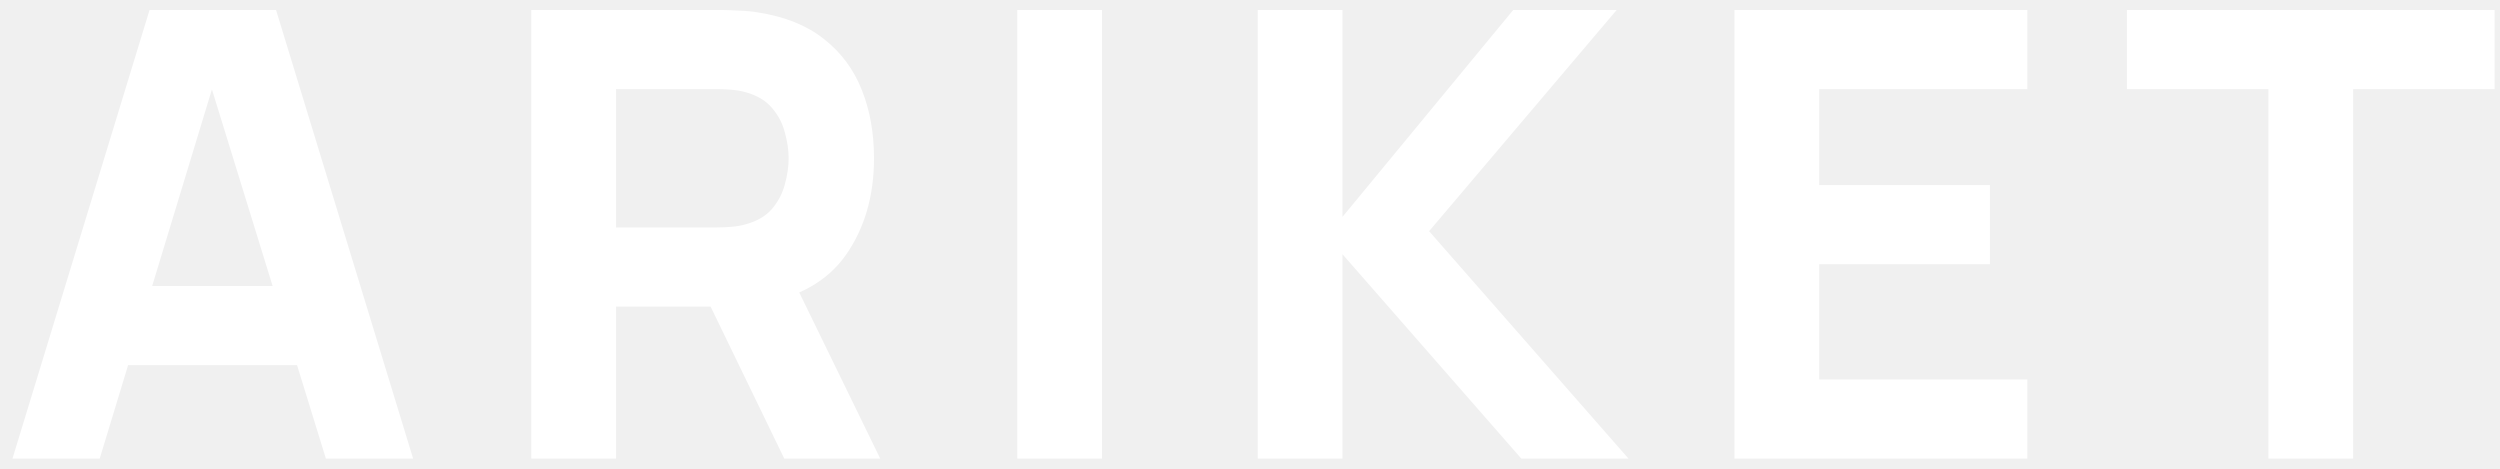
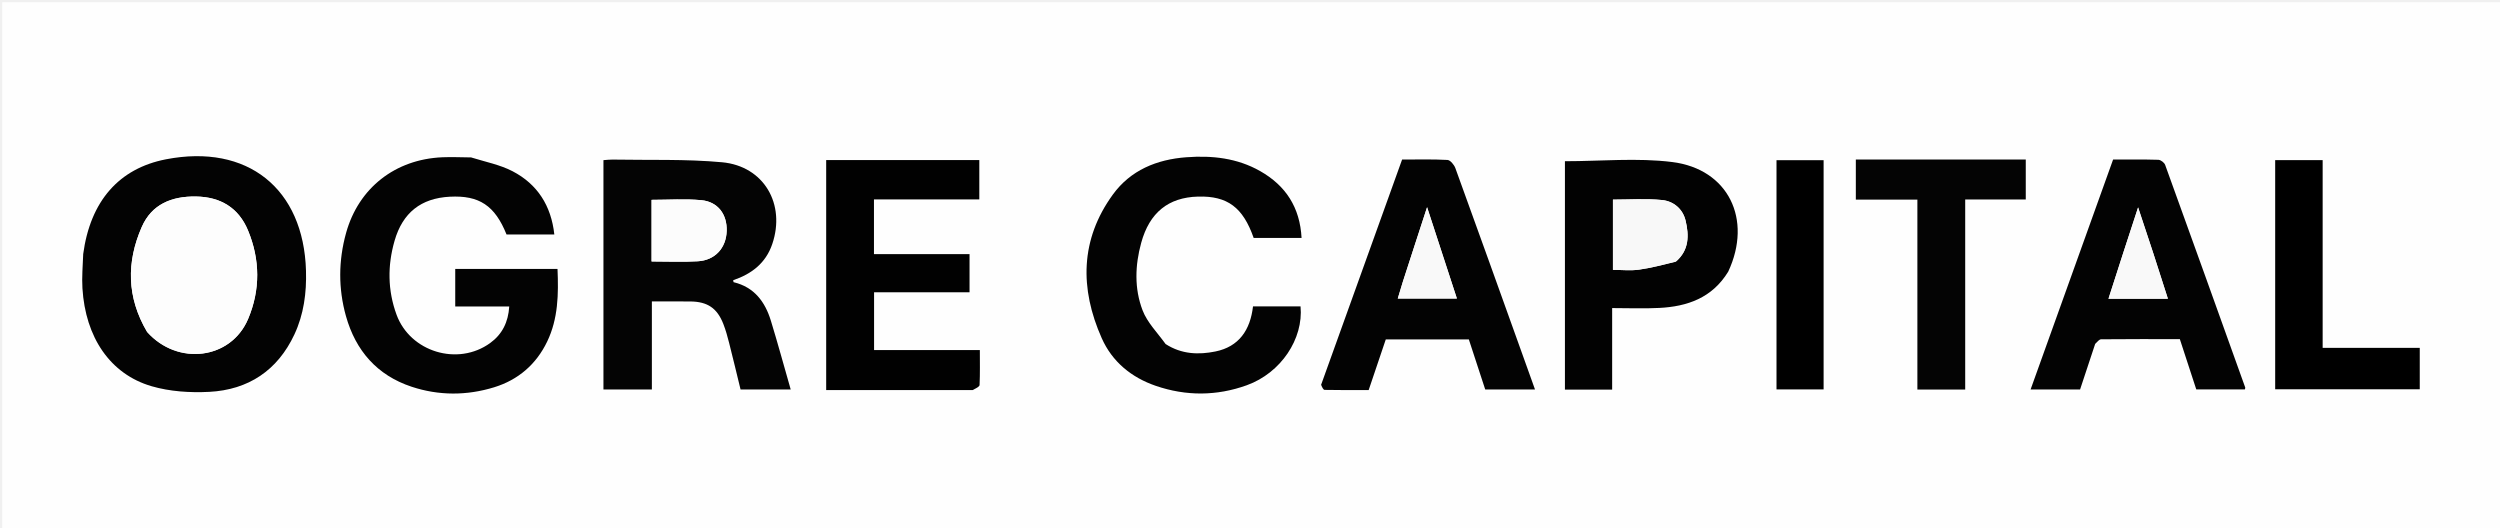
- <svg xmlns="http://www.w3.org/2000/svg" width="1003" height="188" viewBox="0 0 1003 188" fill="none">
-   <path d="M5 184L60 4H110.75L165.75 184H130.75L81.75 25.25H88.25L40 184H5ZM38 146.5V114.75H133V146.5H38ZM213.154 184V4H289.154C290.904 4 293.238 4.083 296.154 4.25C299.154 4.333 301.821 4.583 304.154 5C314.904 6.667 323.696 10.208 330.529 15.625C337.446 21.042 342.529 27.875 345.779 36.125C349.029 44.292 350.654 53.417 350.654 63.5C350.654 78.583 346.904 91.5 339.404 102.25C331.904 112.917 320.154 119.5 304.154 122L289.154 123H247.154V184H213.154ZM314.654 184L279.154 110.75L314.154 104L353.154 184H314.654ZM247.154 91.25H287.654C289.404 91.25 291.321 91.167 293.404 91C295.488 90.833 297.404 90.5 299.154 90C303.738 88.75 307.279 86.667 309.779 83.75C312.279 80.75 313.988 77.458 314.904 73.875C315.904 70.208 316.404 66.75 316.404 63.5C316.404 60.25 315.904 56.833 314.904 53.25C313.988 49.583 312.279 46.292 309.779 43.375C307.279 40.375 303.738 38.25 299.154 37C297.404 36.5 295.488 36.167 293.404 36C291.321 35.833 289.404 35.75 287.654 35.75H247.154V91.25ZM408.135 184V4H442.135V184H408.135ZM504.609 184V4H538.609V87L607.109 4H648.609L573.359 92.75L653.359 184H610.359L538.609 102V184H504.609ZM695.869 184V4H813.369V35.75H729.869V74.25H798.369V106H729.869V152.25H813.369V184H695.869ZM910.08 184V35.75H853.33V4H1000.83V35.75H944.08V184H910.08Z" fill="white" />
+ <svg xmlns="http://www.w3.org/2000/svg" version="1.1" id="Layer_1" x="0px" y="0px" width="100%" viewBox="0 0 1128 238" enable-background="new 0 0 1128 238" xml:space="preserve">
+   <path fill="#FEFEFE" opacity="1" stroke="none" d=" M826,239   C550.667,239 275.833,239 1,239   C1,159.667 1,80.333 1,1   C377,1 753,1 1129,1   C1129,80.333 1129,159.667 1129,239   C1028.167,239 927.333,239 826,239  M37.452,115.056   C37.347,120.045 36.901,125.054 37.197,130.019   C38.517,152.169 49.702,168.818 68.421,174.263   C76.669,176.662 85.808,177.257 94.444,176.802   C112.06,175.872 125.226,167.144 132.826,150.907   C137.072,141.836 138.347,132.125 138.063,122.189   C137.002,85.014 111.61,64.782 74.941,71.871   C53.735,75.971 40.773,90.671 37.452,115.056  M212.117,71.01   C207.957,70.985 203.79,70.792 199.638,70.964   C178.387,71.846 161.806,84.76 156.157,105.105   C152.702,117.545 152.604,130.18 156.098,142.622   C160.48,158.22 170.138,169.323 185.717,174.488   C198.034,178.572 210.667,178.53 223.006,174.718   C233.787,171.389 241.923,164.423 246.879,154.119   C251.876,143.732 252.03,132.663 251.542,121.35   C235.964,121.35 220.737,121.35 205.409,121.35   C205.409,127.055 205.409,132.465 205.409,138.272   C213.618,138.272 221.565,138.272 229.773,138.272   C229.338,145.403 226.573,150.863 221.152,154.788   C206.593,165.328 185.08,158.815 178.908,141.972   C174.882,130.984 174.81,119.786 178.038,108.592   C181.68,95.959 189.965,89.433 202.938,88.75   C216.246,88.049 223.314,92.767 228.554,105.802   C235.694,105.802 242.806,105.802 250.109,105.802   C248.697,92.819 242.486,83.106 231.267,77.267   C225.636,74.337 219.136,73.074 212.117,71.01  M272.282,129.5   C272.282,144.929 272.282,160.358 272.282,175.735   C279.839,175.735 286.765,175.735 294.121,175.735   C294.121,162.409 294.121,149.348 294.121,136.006   C300.19,136.006 305.828,135.967 311.465,136.016   C319.189,136.083 323.571,139.007 326.367,146.148   C327.453,148.922 328.249,151.826 328.985,154.719   C330.777,161.759 332.456,168.828 334.142,175.727   C341.79,175.727 349.018,175.727 356.758,175.727   C353.718,165.125 350.927,154.873 347.819,144.718   C345.201,136.163 340.314,129.57 331.023,127.334   C330.896,127.303 330.89,126.776 330.816,126.425   C339.095,123.62 345.488,118.756 348.424,110.161   C354.59,92.114 344.684,74.939 325.732,73.209   C309.378,71.716 292.832,72.311 276.37,72.008   C275.104,71.985 273.835,72.158 272.282,72.258   C272.282,91.244 272.282,109.872 272.282,129.5  M525.623,155.019   C522.174,150.045 517.615,145.494 515.519,140.004   C511.769,130.176 512.103,119.748 514.914,109.528   C518.654,95.93 527.147,89.049 540.588,88.692   C553.833,88.341 560.838,93.552 565.665,107.368   C572.741,107.368 579.821,107.368 587.261,107.368   C586.542,93.57 580.116,83.751 568.572,77.195   C558.23,71.323 546.937,70.09 535.294,70.955   C521.904,71.95 510.111,76.796 502.138,87.767   C487.334,108.14 487.179,130.243 497.1,152.577   C501.812,163.184 510.457,170.306 521.521,174.097   C535.197,178.783 549.023,178.694 562.549,173.817   C577.989,168.251 588.164,152.862 586.803,138.248   C579.687,138.248 572.575,138.248 565.362,138.248   C564.129,148.915 559.018,156.446 548.371,158.598   C540.817,160.124 533.122,159.891 525.623,155.019  M595.966,174.033   C596.529,174.689 597.082,175.904 597.659,175.916   C604.304,176.05 610.953,176.001 617.538,176.001   C620.194,168.139 622.733,160.621 625.258,153.146   C637.929,153.146 650.236,153.146 662.744,153.146   C665.235,160.755 667.704,168.299 670.133,175.72   C677.623,175.72 684.851,175.72 692.582,175.72   C690.651,170.332 688.869,165.349 687.081,160.369   C676.97,132.192 666.888,104.005 656.659,75.871   C656.106,74.349 654.373,72.24 653.093,72.17   C646.306,71.801 639.489,71.997 632.631,71.997   C620.415,105.948 608.317,139.572 595.966,174.033  M945.487,154.778   C946.332,154.188 947.173,153.091 948.024,153.083   C959.838,152.97 971.653,153.006 983.546,153.006   C986.102,160.83 988.57,168.38 990.958,175.688   C998.536,175.688 1005.753,175.688 1012.89,175.688   C1012.996,175.209 1013.105,175.02 1013.057,174.887   C1001.046,141.385 989.043,107.879 976.919,74.418   C976.542,73.378 974.93,72.136 973.859,72.103   C967.05,71.892 960.231,71.996 953.431,71.996   C940.973,106.711 928.633,141.101 916.208,175.726   C924.069,175.726 931.319,175.726 938.53,175.726   C940.806,168.831 942.995,162.198 945.487,154.778  M439.346,175.999   C440.265,175.239 441.941,174.514 441.979,173.712   C442.221,168.61 442.102,163.491 442.102,157.941   C425.938,157.941 410.203,157.941 394.38,157.941   C394.38,149.099 394.38,140.707 394.38,131.876   C408.887,131.876 423.126,131.876 437.45,131.876   C437.45,126.011 437.45,120.594 437.45,114.666   C422.961,114.666 408.72,114.666 394.333,114.666   C394.333,106.24 394.333,98.329 394.333,89.974   C410.291,89.974 426.029,89.974 441.861,89.974   C441.861,83.8 441.861,78.072 441.861,72.223   C418.699,72.223 395.782,72.223 372.778,72.223   C372.778,106.84 372.778,141.233 372.778,176   C394.781,176 416.574,176 439.346,175.999  M779.942,122.268   C790.815,98.965 779.831,76.282 754.51,73.114   C738.674,71.132 722.388,72.745 706.096,72.745   C706.096,106.793 706.096,141.171 706.096,175.776   C713.174,175.776 720.091,175.776 727.4,175.776   C727.4,163.574 727.4,151.483 727.4,139.001   C734.752,139.001 741.736,139.297 748.686,138.936   C761.325,138.281 772.492,134.45 779.942,122.268  M854.502,71.994   C848.755,71.994 843.009,71.994 837.354,71.994   C837.354,78.356 837.354,83.958 837.354,90.057   C846.621,90.057 855.678,90.057 865.13,90.057   C865.13,118.934 865.13,147.31 865.13,175.773   C872.454,175.773 879.367,175.773 886.696,175.773   C886.696,147.167 886.696,118.789 886.696,89.998   C896.02,89.998 904.937,89.998 914.021,89.998   C914.021,83.853 914.021,78.126 914.021,71.994   C894.38,71.994 874.941,71.994 854.502,71.994  M1026.565,140.5   C1026.565,152.246 1026.565,163.992 1026.565,175.645   C1048.731,175.645 1070.295,175.645 1091.789,175.645   C1091.789,169.342 1091.789,163.396 1091.789,156.947   C1077.204,156.947 1062.809,156.947 1047.976,156.947   C1047.976,128.384 1047.976,100.324 1047.976,72.262   C1040.592,72.262 1033.66,72.262 1026.565,72.262   C1026.565,94.849 1026.565,117.174 1026.565,140.5  M801.565,131.5   C801.565,146.243 801.565,160.986 801.565,175.708   C809.07,175.708 815.983,175.708 822.806,175.708   C822.806,141.027 822.806,106.639 822.806,72.267   C815.573,72.267 808.641,72.267 801.565,72.267   C801.565,91.855 801.565,111.177 801.565,131.5  z" />
+   <path fill="#030303" opacity="1" stroke="none" d=" M37.544,114.616   C40.773,90.671 53.735,75.971 74.941,71.871   C111.61,64.782 137.002,85.014 138.063,122.189   C138.347,132.125 137.072,141.836 132.826,150.907   C125.226,167.144 112.06,175.872 94.444,176.802   C85.808,177.257 76.669,176.662 68.421,174.263   C49.702,168.818 38.517,152.169 37.197,130.019   C36.901,125.054 37.347,120.045 37.544,114.616  M66.495,149.932   C80.214,165.227 104.223,162.199 111.951,143.898   C117.502,130.753 117.371,117.19 111.921,104.012   C107.686,93.768 99.529,88.837 88.412,88.668   C77.526,88.502 68.47,92.104 63.95,102.441   C57.038,118.248 57.125,134.088 66.495,149.932  z" />
+   <path fill="#030303" opacity="1" stroke="none" d=" M212.573,71.034   C219.136,73.074 225.636,74.337 231.267,77.267   C242.486,83.106 248.697,92.819 250.109,105.802   C242.806,105.802 235.694,105.802 228.554,105.802   C223.314,92.767 216.246,88.049 202.938,88.75   C189.965,89.433 181.68,95.959 178.038,108.592   C174.81,119.786 174.882,130.984 178.908,141.972   C185.08,158.815 206.593,165.328 221.152,154.788   C226.573,150.863 229.338,145.403 229.773,138.272   C221.565,138.272 213.618,138.272 205.409,138.272   C205.409,132.465 205.409,127.055 205.409,121.35   C220.737,121.35 235.964,121.35 251.542,121.35   C252.03,132.663 251.876,143.732 246.879,154.119   C241.923,164.423 233.787,171.389 223.006,174.718   C210.667,178.53 198.034,178.572 185.717,174.488   C170.138,169.323 160.48,158.22 156.098,142.622   C152.604,130.18 152.702,117.545 156.157,105.105   C161.806,84.76 178.387,71.846 199.638,70.964   C203.79,70.792 207.957,70.985 212.573,71.034  z" />
+   <path fill="#040404" opacity="1" stroke="none" d=" M272.282,129   C272.282,109.872 272.282,91.244 272.282,72.258   C273.835,72.158 275.104,71.985 276.37,72.008   C292.832,72.311 309.378,71.716 325.732,73.209   C344.684,74.939 354.59,92.114 348.424,110.161   C345.488,118.756 339.095,123.62 330.816,126.425   C330.89,126.776 330.896,127.303 331.023,127.334   C340.314,129.57 345.201,136.163 347.819,144.718   C350.927,154.873 353.718,165.125 356.758,175.727   C349.018,175.727 341.79,175.727 334.142,175.727   C332.456,168.828 330.777,161.759 328.985,154.719   C328.249,151.826 327.453,148.922 326.367,146.148   C323.571,139.007 319.189,136.083 311.465,136.016   C305.828,135.967 300.19,136.006 294.121,136.006   C294.121,149.348 294.121,162.409 294.121,175.735   C286.765,175.735 279.839,175.735 272.282,175.735   C272.282,160.358 272.282,144.929 272.282,129  M293.99,111.428   C293.99,113.53 293.99,115.632 293.99,117.97   C301.292,117.97 308.092,118.288 314.85,117.887   C322.659,117.424 327.645,111.867 327.884,104.212   C328.117,96.763 323.965,91.043 316.472,90.324   C309.125,89.619 301.658,90.171 293.99,90.171   C293.99,97.198 293.99,103.819 293.99,111.428  z" />
+   <path fill="#030303" opacity="1" stroke="none" d=" M525.924,155.236   C533.122,159.891 540.817,160.124 548.371,158.598   C559.018,156.446 564.129,148.915 565.362,138.248   C572.575,138.248 579.687,138.248 586.803,138.248   C588.164,152.862 577.989,168.251 562.549,173.817   C549.023,178.694 535.197,178.783 521.521,174.097   C510.457,170.306 501.812,163.184 497.1,152.577   C487.179,130.243 487.334,108.14 502.138,87.767   C510.111,76.796 521.904,71.95 535.294,70.955   C546.937,70.09 558.23,71.323 568.572,77.195   C580.116,83.751 586.542,93.57 587.261,107.368   C579.821,107.368 572.741,107.368 565.665,107.368   C560.838,93.552 553.833,88.341 540.588,88.692   C527.147,89.049 518.654,95.93 514.914,109.528   C512.103,119.748 511.769,130.176 515.519,140.004   C517.615,145.494 522.174,150.045 525.924,155.236  z" />
+   <path fill="#030303" opacity="1" stroke="none" d=" M596.092,173.614   C608.317,139.572 620.415,105.948 632.631,71.997   C639.489,71.997 646.306,71.801 653.093,72.17   C654.373,72.24 656.106,74.349 656.659,75.871   C666.888,104.005 676.97,132.192 687.081,160.369   C688.869,165.349 690.651,170.332 692.582,175.72   C684.851,175.72 677.623,175.72 670.133,175.72   C667.704,168.299 665.235,160.755 662.744,153.146   C650.236,153.146 637.929,153.146 625.258,153.146   C622.733,160.621 620.194,168.139 617.538,176.001   C610.953,176.001 604.304,176.05 597.659,175.916   C597.082,175.904 596.529,174.689 596.092,173.614  M632.903,127.377   C632.163,129.808 631.423,132.238 630.677,134.688   C639.826,134.688 648.368,134.688 657.346,134.688   C652.919,121.123 648.628,107.979 643.898,93.486   C639.966,105.523 636.526,116.056 632.903,127.377  z" />
+   <path fill="#030303" opacity="1" stroke="none" d=" M945.336,155.172   C942.995,162.198 940.806,168.831 938.53,175.726   C931.319,175.726 924.069,175.726 916.208,175.726   C928.633,141.101 940.973,106.711 953.431,71.996   C960.231,71.996 967.05,71.892 973.859,72.103   C974.93,72.136 976.542,73.378 976.919,74.418   C989.043,107.879 1001.046,141.385 1013.057,174.887   C1013.105,175.02 1012.996,175.209 1012.89,175.688   C1005.753,175.688 998.536,175.688 990.958,175.688   C988.57,168.38 986.102,160.83 983.546,153.006   C971.653,153.006 959.838,152.97 948.024,153.083   C947.173,153.091 946.332,154.188 945.336,155.172  M957.923,114.399   C955.747,121.142 953.571,127.885 951.339,134.801   C960.56,134.801 969.167,134.801 978.158,134.801   C975.937,127.878 973.835,121.242 971.677,114.624   C969.487,107.909 967.24,101.213 964.709,93.578   C962.273,100.992 960.197,107.308 957.923,114.399  z" />
+   <path fill="#010101" opacity="1" stroke="none" d=" M438.857,176   C416.574,176 394.781,176 372.778,176   C372.778,141.233 372.778,106.84 372.778,72.223   C395.782,72.223 418.699,72.223 441.861,72.223   C441.861,78.072 441.861,83.8 441.861,89.974   C426.029,89.974 410.291,89.974 394.333,89.974   C394.333,98.329 394.333,106.24 394.333,114.666   C408.72,114.666 422.961,114.666 437.45,114.666   C437.45,120.594 437.45,126.011 437.45,131.876   C423.126,131.876 408.887,131.876 394.38,131.876   C394.38,140.707 394.38,149.099 394.38,157.941   C410.203,157.941 425.938,157.941 442.102,157.941   C442.102,163.491 442.221,168.61 441.979,173.712   C441.941,174.514 440.265,175.239 438.857,176  z" />
+   <path fill="#020202" opacity="1" stroke="none" d=" M779.756,122.592   C772.492,134.45 761.325,138.281 748.686,138.936   C741.736,139.297 734.752,139.001 727.4,139.001   C727.4,151.483 727.4,163.574 727.4,175.776   C720.091,175.776 713.174,175.776 706.096,175.776   C706.096,141.171 706.096,106.793 706.096,72.745   C722.388,72.745 738.674,71.132 754.51,73.114   C779.831,76.282 790.815,98.965 779.756,122.592  M756.335,117.906   C762.18,112.81 762.124,106.199 760.539,99.546   C759.265,94.202 755.054,90.769 749.915,90.256   C742.578,89.522 735.112,90.069 727.757,90.069   C727.757,100.684 727.757,111.073 727.757,121.769   C731.893,121.769 735.752,122.189 739.48,121.67   C744.942,120.91 750.31,119.477 756.335,117.906  z" />
+   <path fill="#040404" opacity="1" stroke="none" d=" M855.001,71.994   C874.941,71.994 894.38,71.994 914.021,71.994   C914.021,78.126 914.021,83.853 914.021,89.998   C904.937,89.998 896.02,89.998 886.696,89.998   C886.696,118.789 886.696,147.167 886.696,175.773   C879.367,175.773 872.454,175.773 865.13,175.773   C865.13,147.31 865.13,118.934 865.13,90.057   C855.678,90.057 846.621,90.057 837.354,90.057   C837.354,83.958 837.354,78.356 837.354,71.994   C843.009,71.994 848.755,71.994 855.001,71.994  z" />
+   <path fill="#000000" opacity="1" stroke="none" d=" M1026.565,140   C1026.565,117.174 1026.565,94.849 1026.565,72.262   C1033.66,72.262 1040.592,72.262 1047.976,72.262   C1047.976,100.324 1047.976,128.384 1047.976,156.947   C1062.809,156.947 1077.204,156.947 1091.789,156.947   C1091.789,163.396 1091.789,169.342 1091.789,175.645   C1070.295,175.645 1048.731,175.645 1026.565,175.645   C1026.565,163.992 1026.565,152.246 1026.565,140  z" />
+   <path fill="#000000" opacity="1" stroke="none" d=" M801.565,131   C801.565,111.177 801.565,91.855 801.565,72.267   C808.641,72.267 815.573,72.267 822.806,72.267   C822.806,106.639 822.806,141.027 822.806,175.708   C815.983,175.708 809.07,175.708 801.565,175.708   C801.565,160.986 801.565,146.243 801.565,131  z" />
+   <path fill="#FDFDFD" opacity="1" stroke="none" d=" M66.277,149.643   C57.125,134.088 57.038,118.248 63.95,102.441   C68.47,92.104 77.526,88.502 88.412,88.668   C99.529,88.837 107.686,93.768 111.921,104.012   C117.371,117.19 117.502,130.753 111.951,143.898   C104.223,162.199 80.214,165.227 66.277,149.643  z" />
+   <path fill="#FCFCFC" opacity="1" stroke="none" d=" M293.99,110.934   C293.99,103.819 293.99,97.198 293.99,90.171   C301.658,90.171 309.125,89.619 316.472,90.324   C323.965,91.043 328.117,96.763 327.884,104.212   C327.645,111.867 322.659,117.424 314.85,117.887   C308.092,118.288 301.292,117.97 293.99,117.97   C293.99,115.632 293.99,113.53 293.99,110.934  z" />
+   <path fill="#F9F9F9" opacity="1" stroke="none" d=" M632.994,126.983   C636.526,116.056 639.966,105.523 643.898,93.486   C648.628,107.979 652.919,121.123 657.346,134.688   C648.368,134.688 639.826,134.688 630.677,134.688   C631.423,132.238 632.163,129.808 632.994,126.983  z" />
+   <path fill="#F9F9F9" opacity="1" stroke="none" d=" M958.022,114.011   C960.197,107.308 962.273,100.992 964.709,93.578   C967.24,101.213 969.487,107.909 971.677,114.624   C973.835,121.242 975.937,127.878 978.158,134.801   C969.167,134.801 960.56,134.801 951.339,134.801   C953.571,127.885 955.747,121.142 958.022,114.011  z" />
+   <path fill="#F8F8F8" opacity="1" stroke="none" d=" M756.026,118.119   C750.31,119.477 744.942,120.91 739.48,121.67   C735.752,122.189 731.893,121.769 727.757,121.769   C727.757,111.073 727.757,100.684 727.757,90.069   C735.112,90.069 742.578,89.522 749.915,90.256   C755.054,90.769 759.265,94.202 760.539,99.546   C762.124,106.199 762.18,112.81 756.026,118.119  z" />
</svg>
